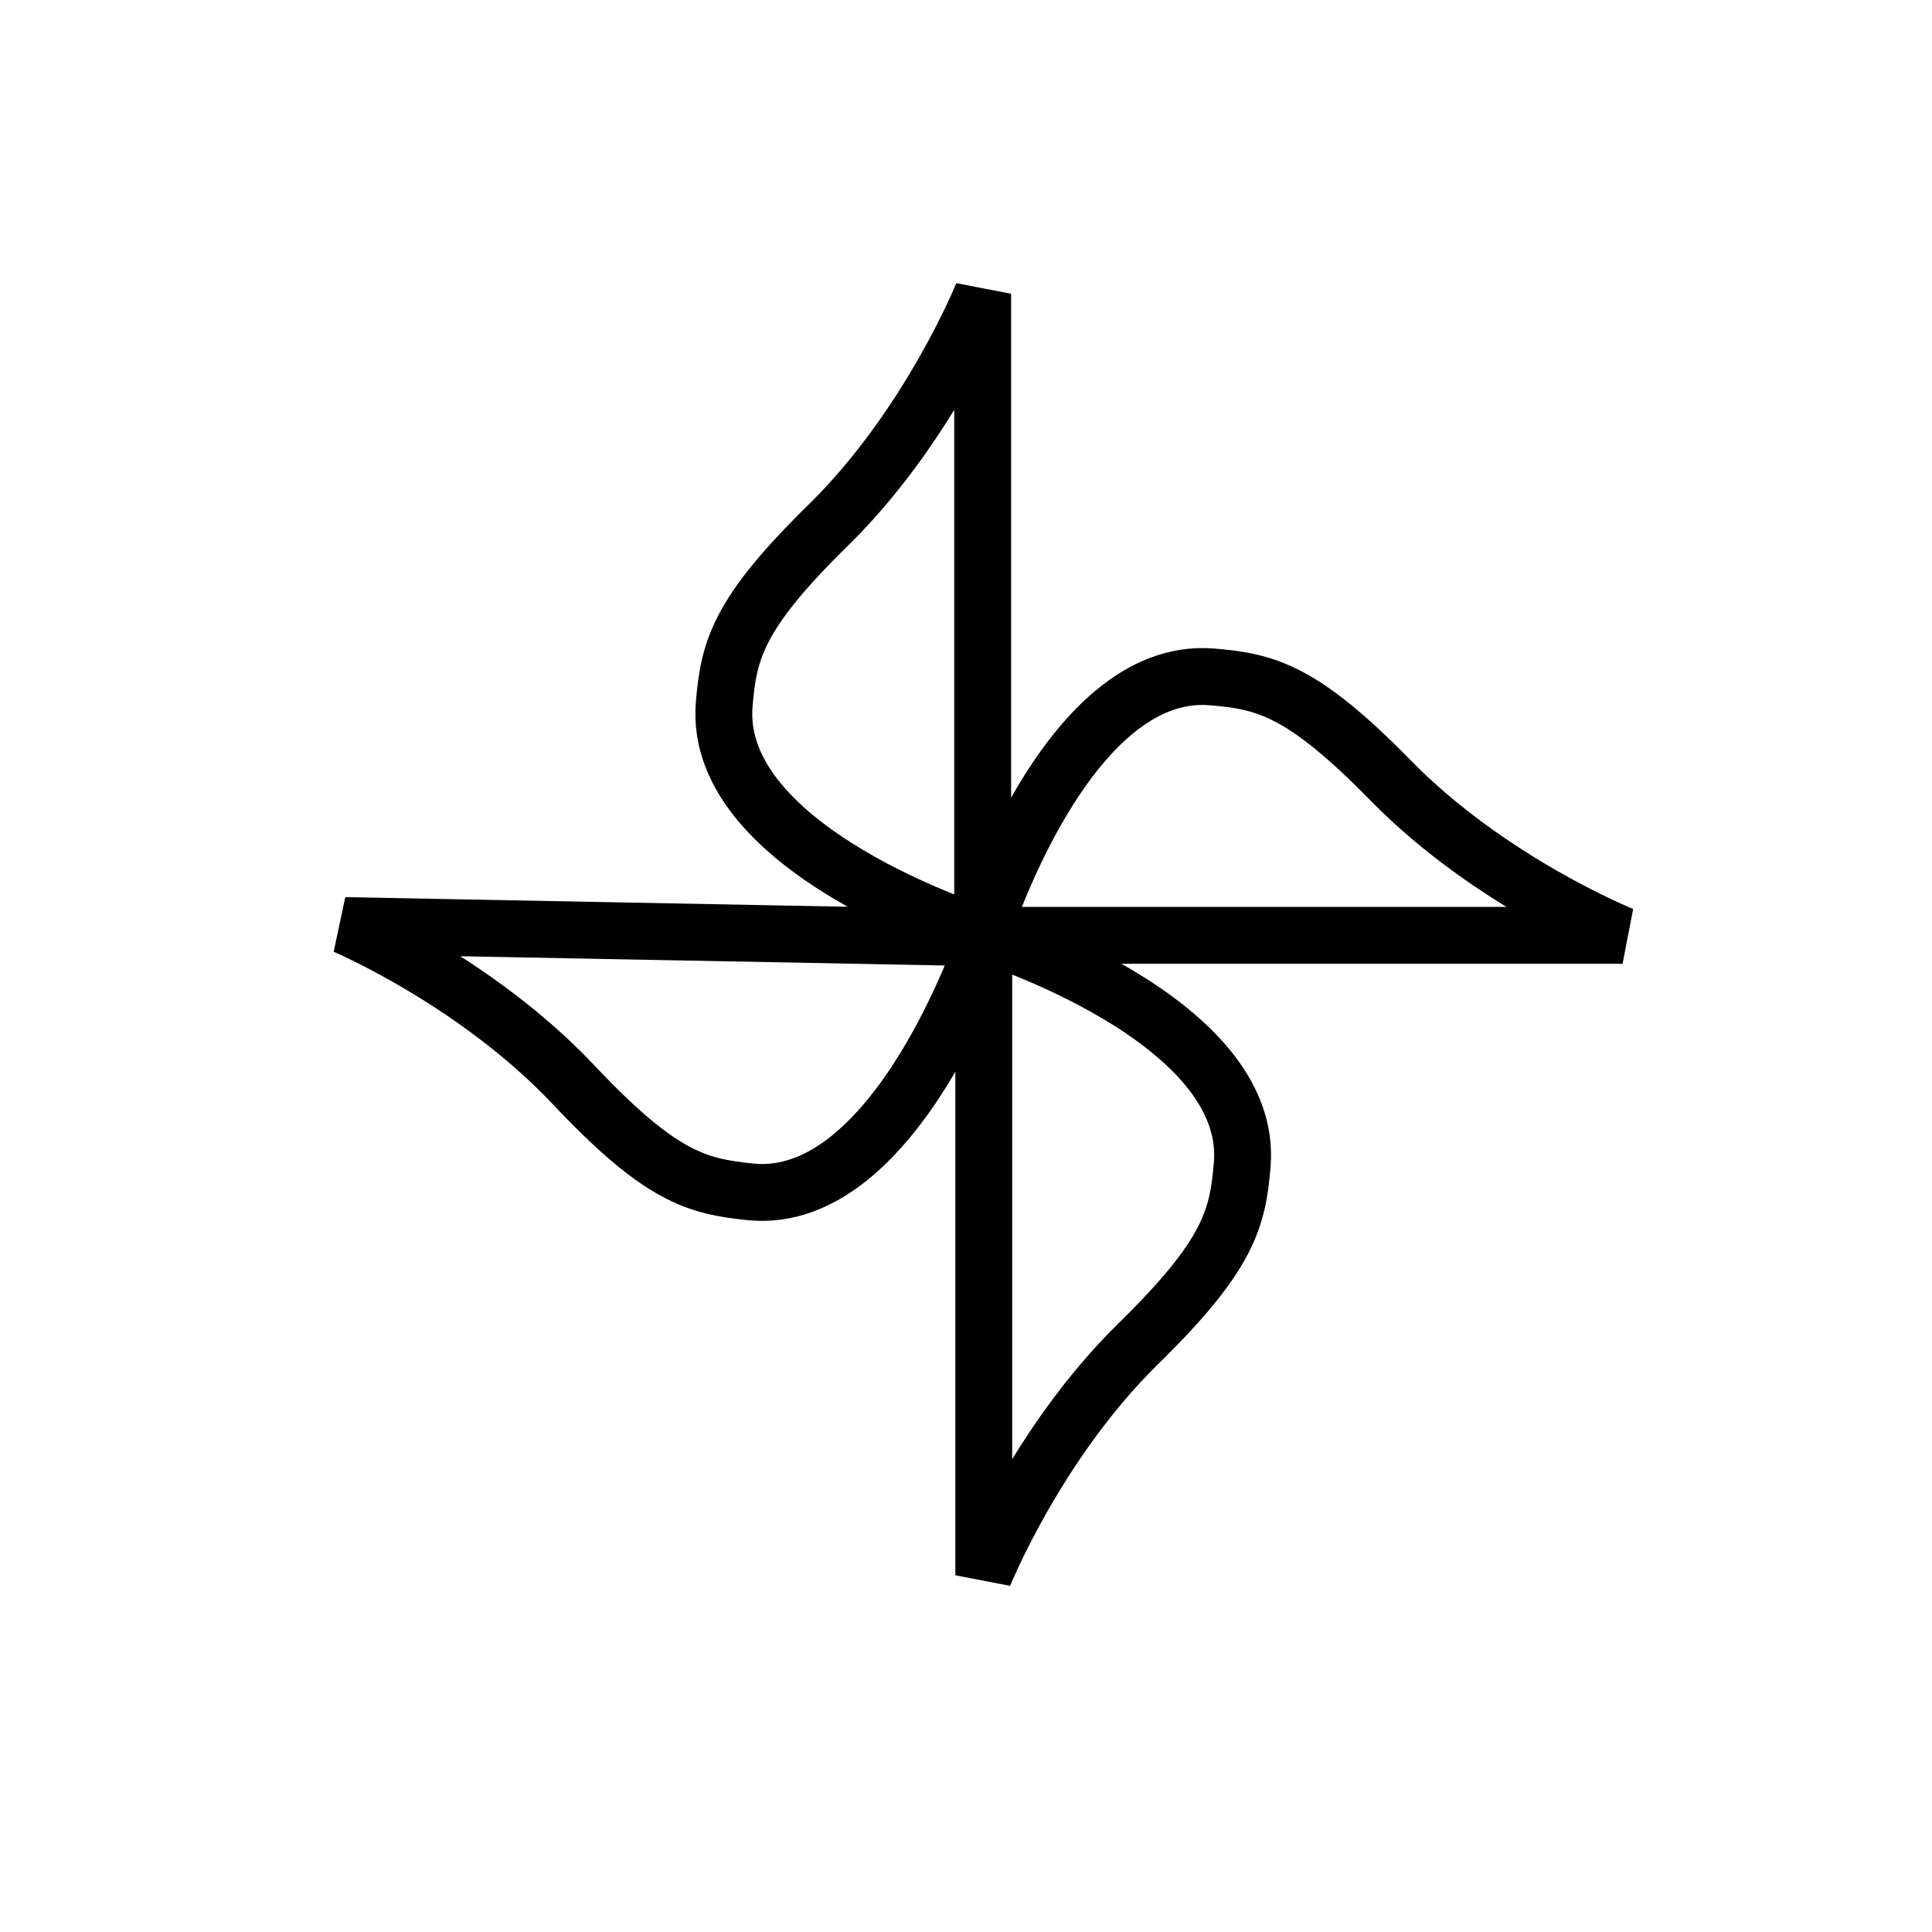
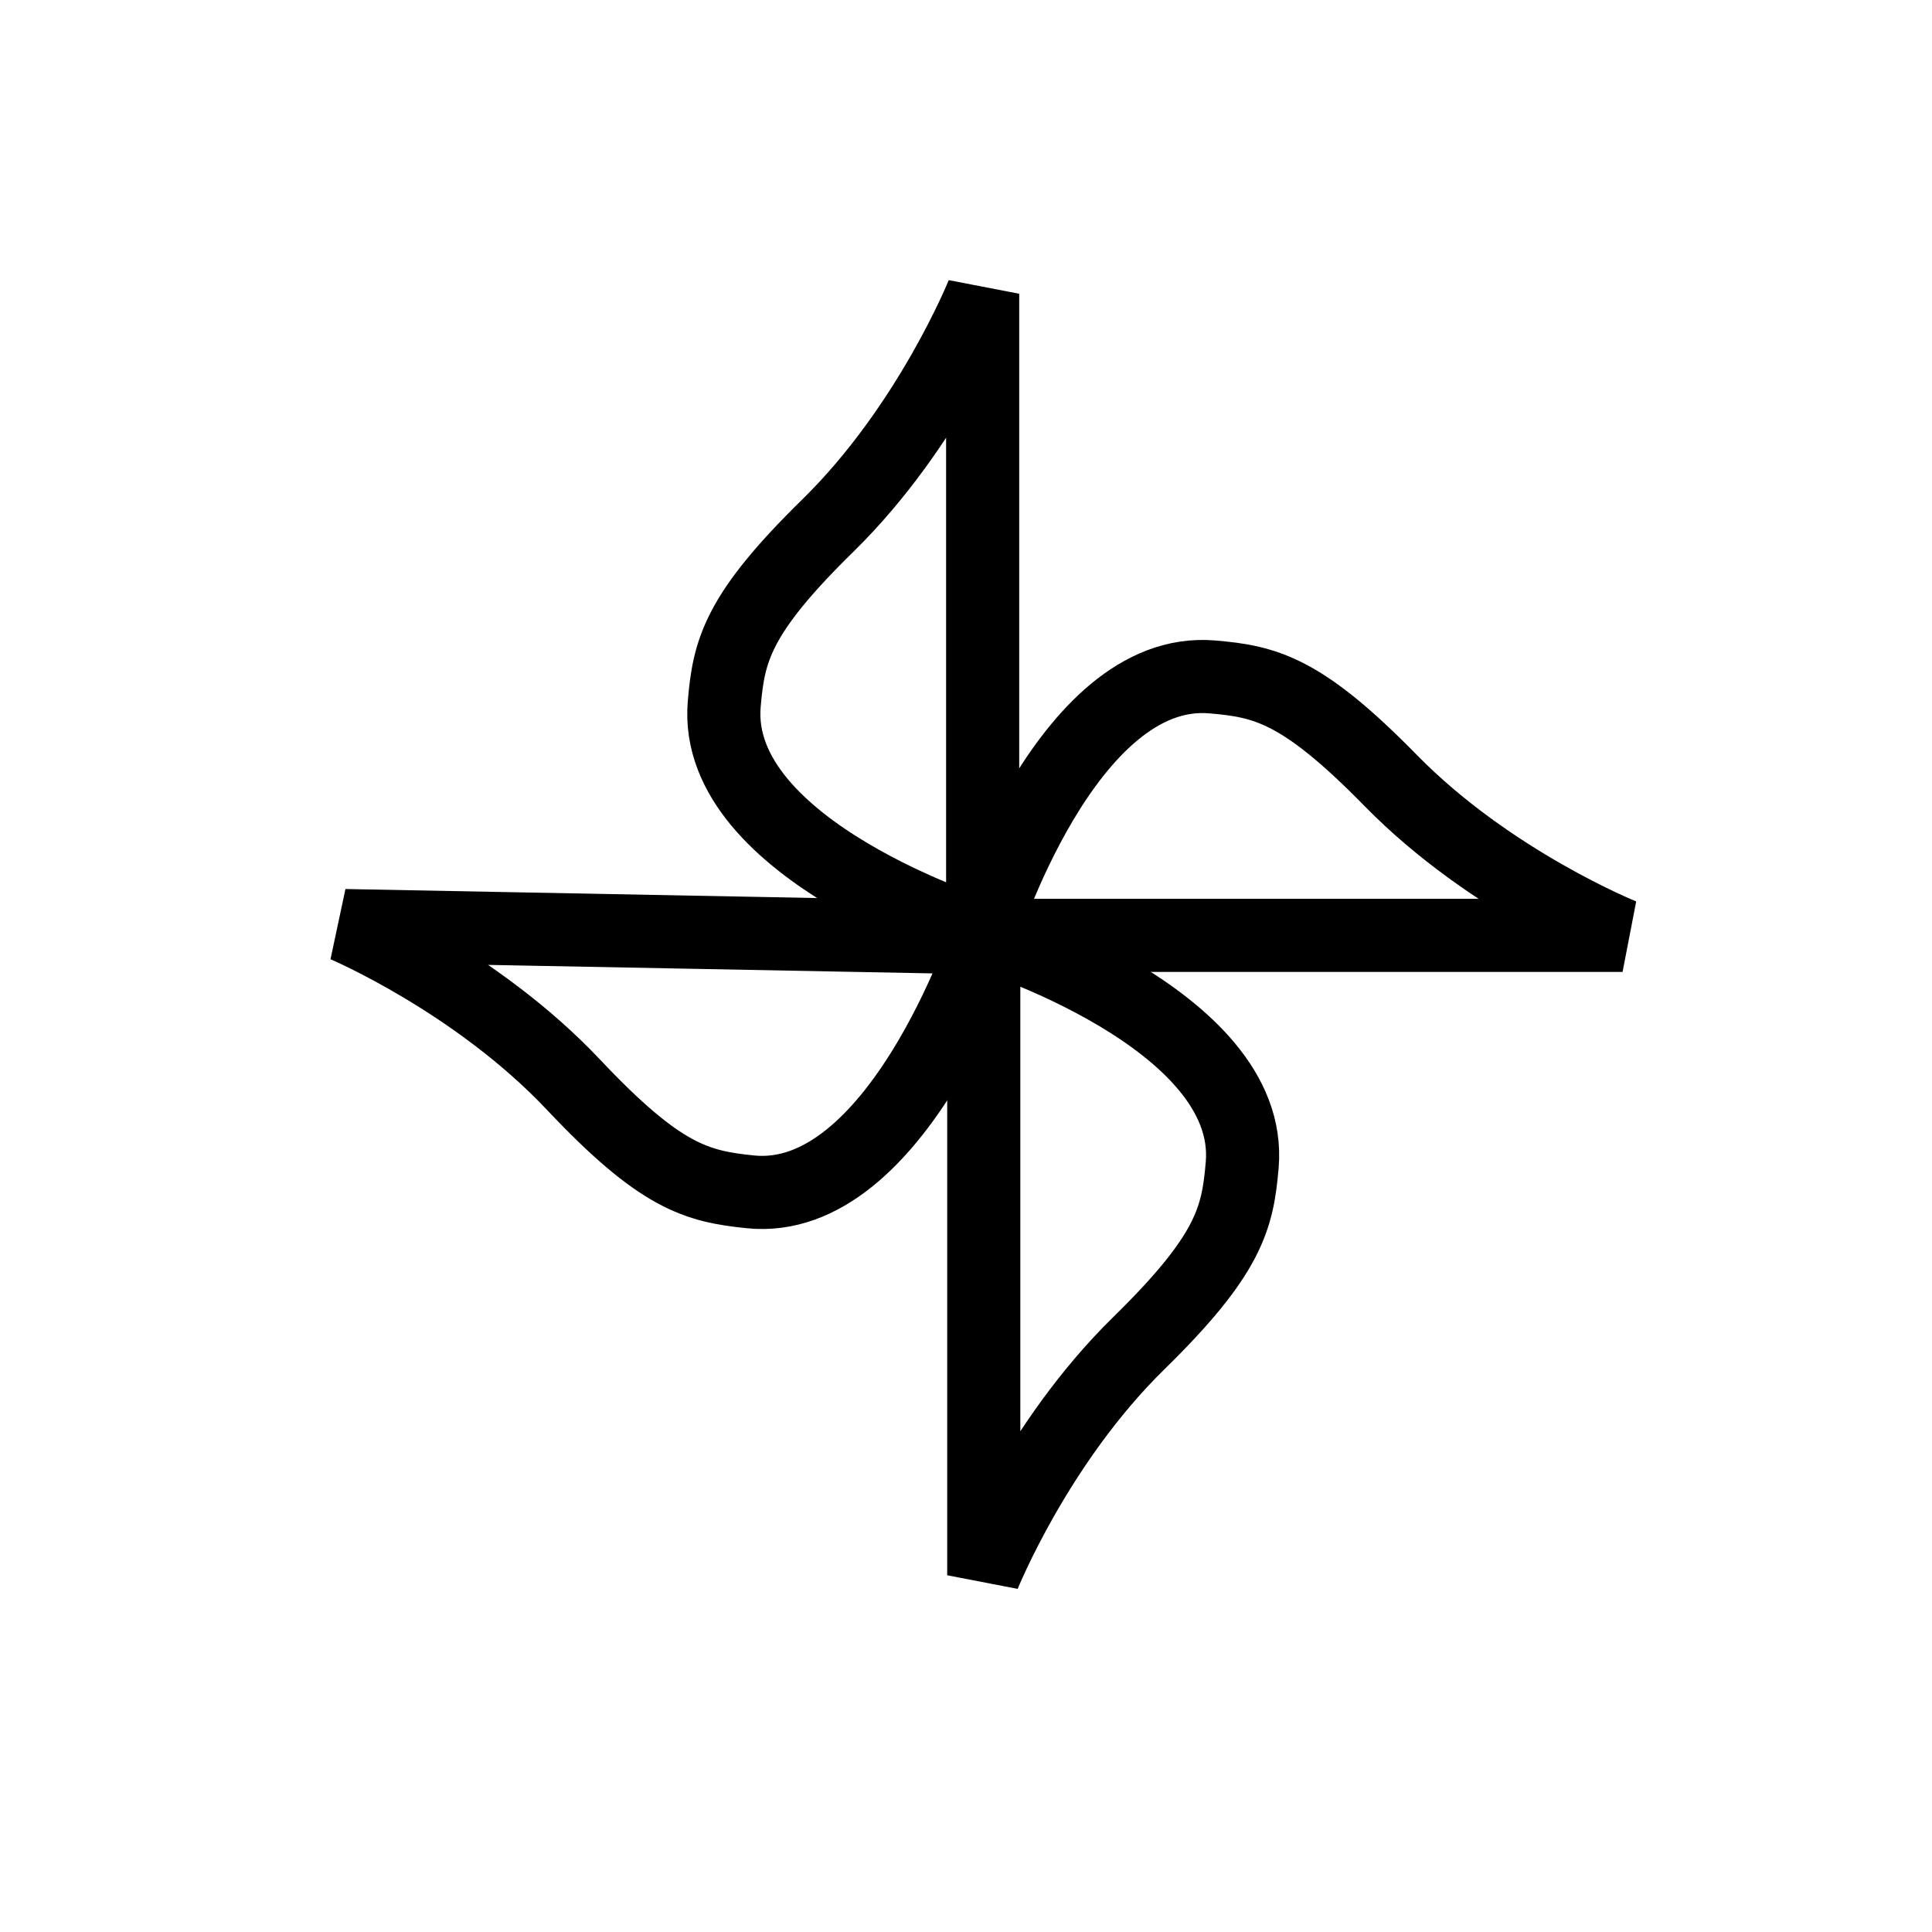
<svg xmlns="http://www.w3.org/2000/svg" width="200" height="200" viewBox="-50 -50 780 780">
-   <g transform="translate(340,340)" stroke-linejoin="miter" stroke-width="35" fill="none" stroke="black">
+   <g transform="translate(340,340)" stroke-linejoin="miter" stroke-width="45" fill="none" stroke="black">
    <g transform="translate(-16.76 -26.56) scale(0.656)">
      <path d="M36.48 20.8L36.48 415.45S69.11 334.13 131.77 272.76C187.61 218.07 192.77 195.76 195.54 162.79C203.09 72.6 36.48 20.8 36.48 20.8Z" />
    </g>
    <g transform="translate(22.13 -35.03) rotate(91.097) scale(0.656)">
      <path d="M36.48 20.8L36.48 415.45S69.11 334.13 131.77 272.76C187.61 218.07 192.77 195.76 195.54 162.79C203.09 72.6 36.48 20.8 36.48 20.8Z" />
    </g>
    <g transform="translate(-7.46 11.56) rotate(-90) scale(0.656)">
      <path d="M36.48 20.8L36.48 415.45S69.11 334.13 131.77 272.76C187.61 218.07 192.77 195.76 195.54 162.79C203.09 72.6 36.48 20.8 36.48 20.8Z" />
    </g>
    <g transform="translate(30.66 1.13) rotate(-180) scale(0.656)">
      <path d="M36.48 20.8L36.48 415.45S69.11 334.13 131.77 272.76C187.61 218.07 192.77 195.76 195.54 162.79C203.09 72.6 36.48 20.8 36.48 20.8Z" />
    </g>
  </g>
</svg>
